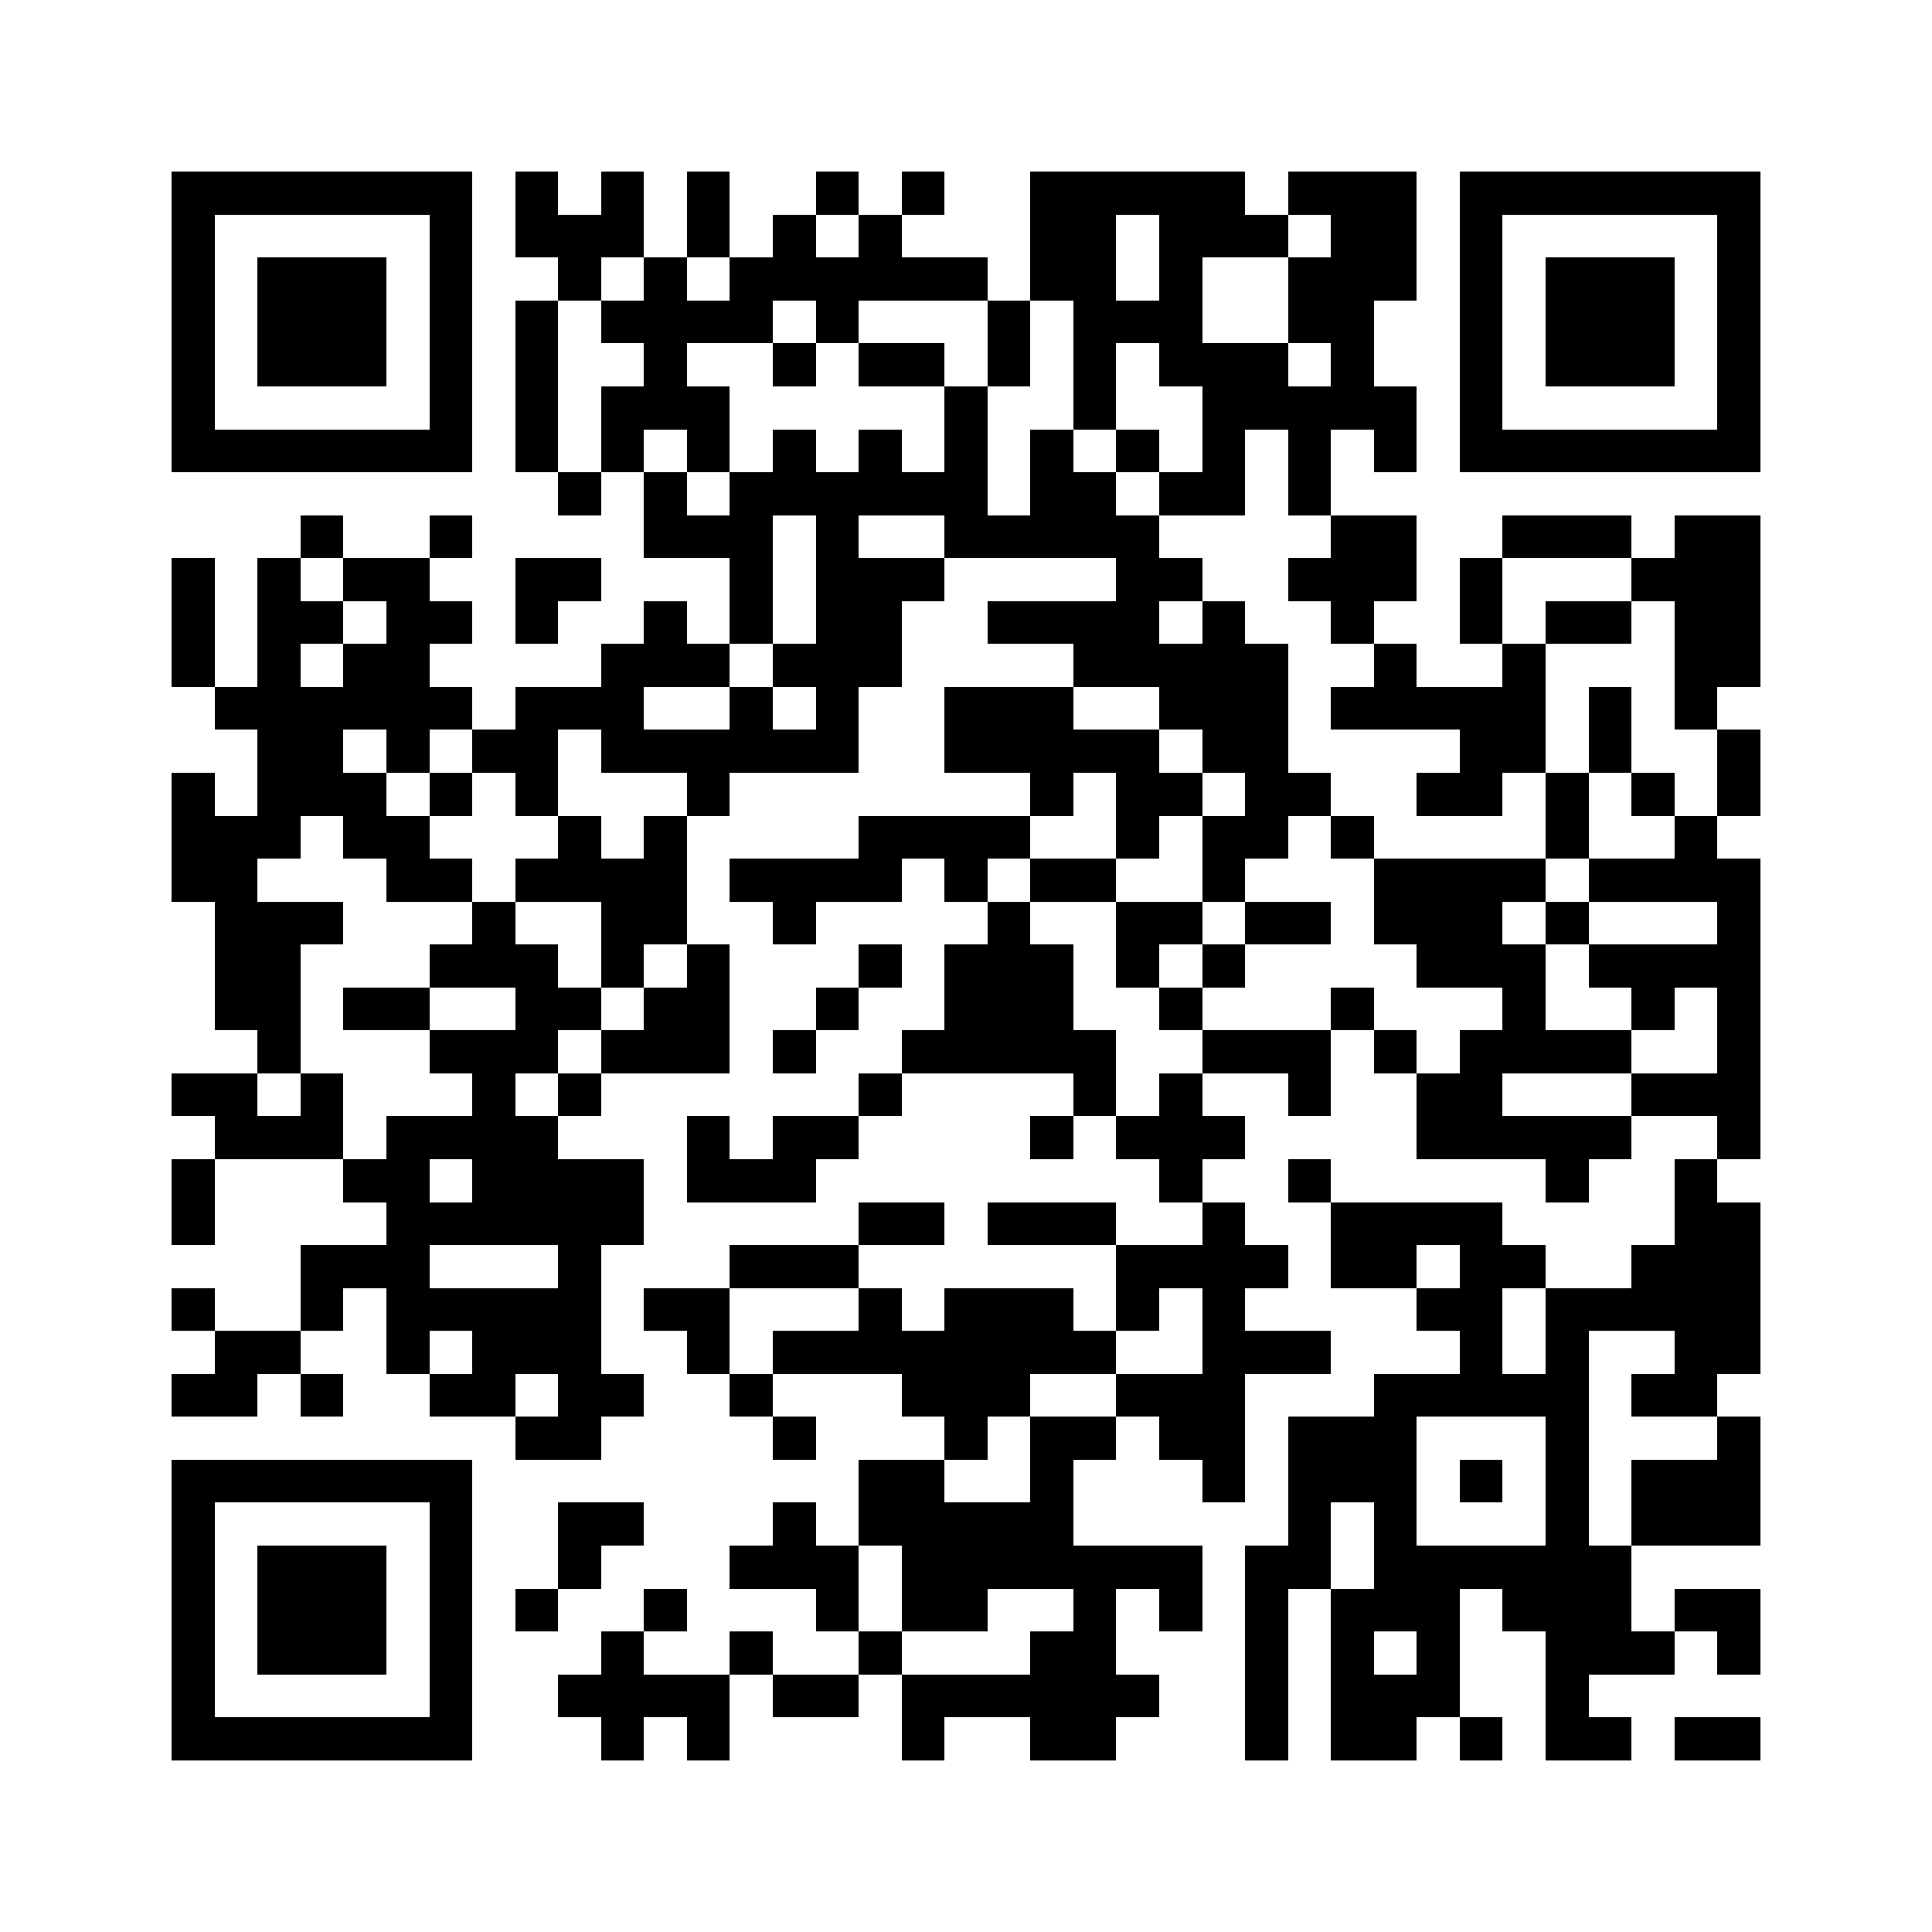
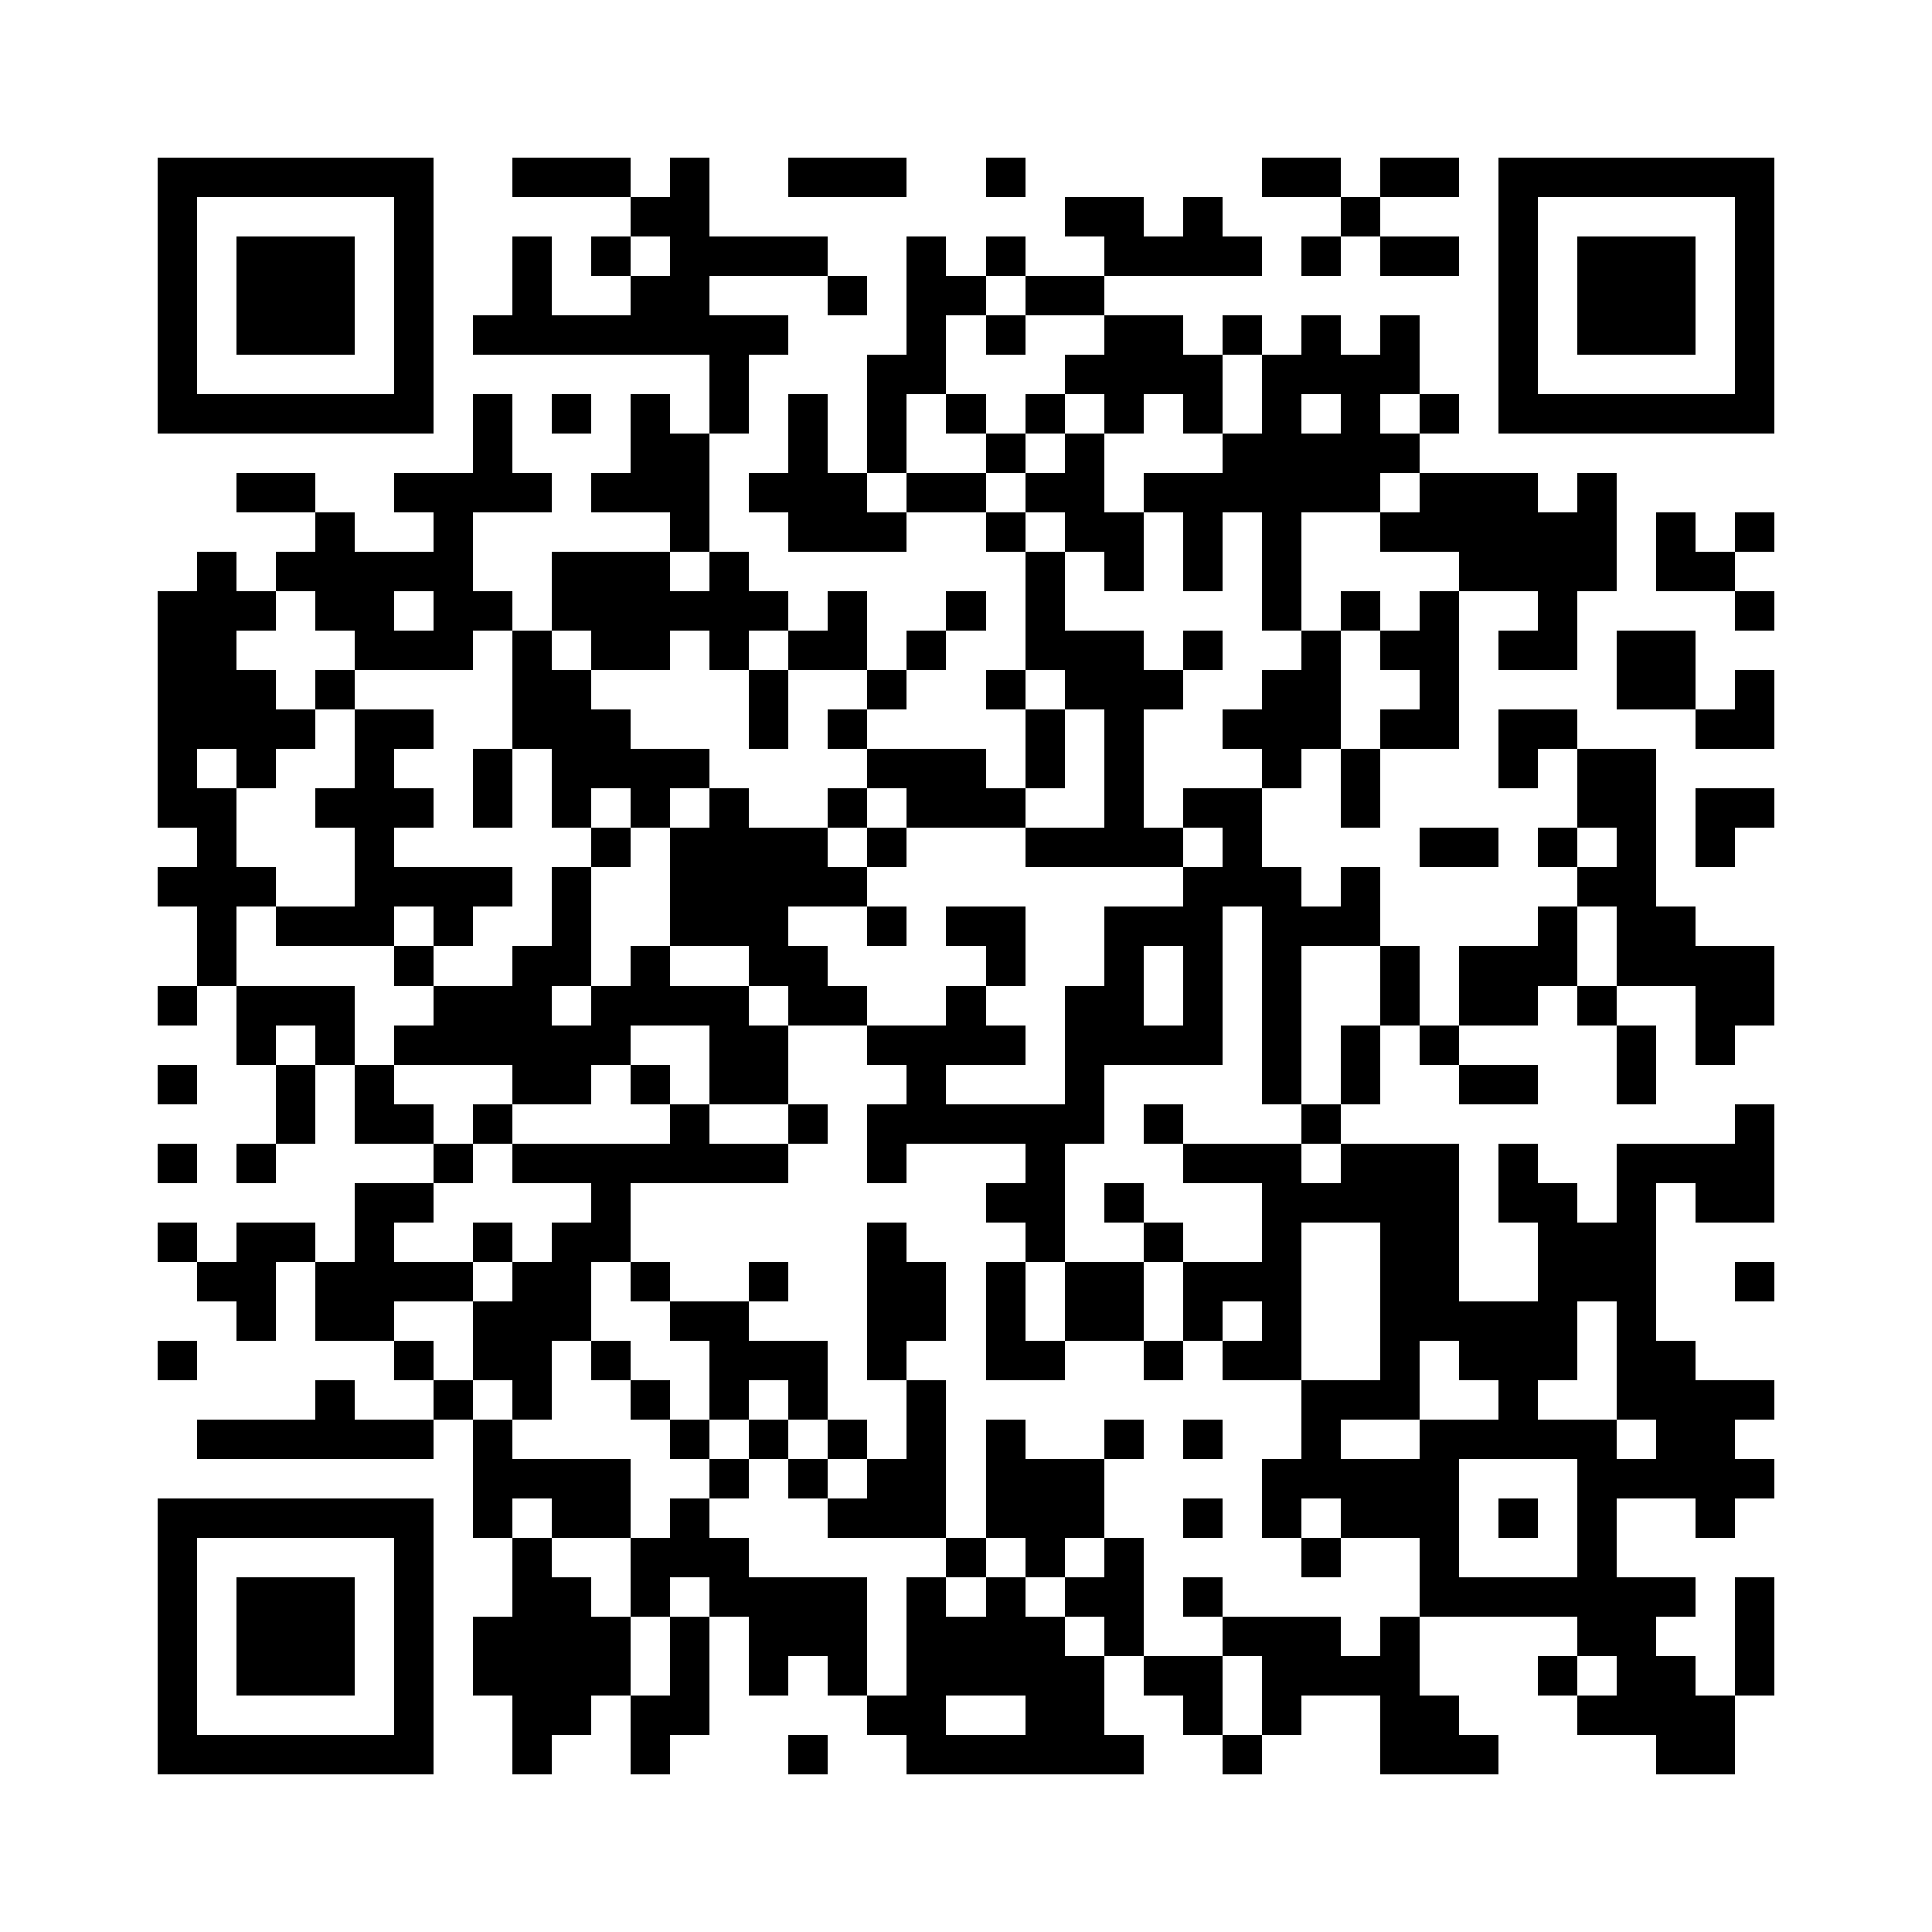
- <svg xmlns="http://www.w3.org/2000/svg" viewBox="0 0 45 45" shape-rendering="crispEdges">
-   <path fill="#ffffff" d="M0 0h45v45H0z" />
-   <path stroke="#000000" d="M4 4.5h7m1 0h1m1 0h1m1 0h1m2 0h1m1 0h1m2 0h5m1 0h3m1 0h7M4 5.5h1m5 0h1m1 0h3m1 0h1m1 0h1m1 0h1m3 0h2m1 0h3m1 0h2m1 0h1m5 0h1M4 6.5h1m1 0h3m1 0h1m2 0h1m1 0h1m1 0h6m1 0h2m1 0h1m2 0h3m1 0h1m1 0h3m1 0h1M4 7.5h1m1 0h3m1 0h1m1 0h1m1 0h4m1 0h1m3 0h1m1 0h3m2 0h2m2 0h1m1 0h3m1 0h1M4 8.5h1m1 0h3m1 0h1m1 0h1m2 0h1m2 0h1m1 0h2m1 0h1m1 0h1m1 0h3m1 0h1m2 0h1m1 0h3m1 0h1M4 9.5h1m5 0h1m1 0h1m1 0h3m5 0h1m2 0h1m2 0h5m1 0h1m5 0h1M4 10.5h7m1 0h1m1 0h1m1 0h1m1 0h1m1 0h1m1 0h1m1 0h1m1 0h1m1 0h1m1 0h1m1 0h1m1 0h7M13 11.5h1m1 0h1m1 0h6m1 0h2m1 0h2m1 0h1M7 12.5h1m2 0h1m4 0h3m1 0h1m2 0h5m4 0h2m2 0h3m1 0h2M4 13.5h1m1 0h1m1 0h2m2 0h2m3 0h1m1 0h3m4 0h2m2 0h3m1 0h1m3 0h3M4 14.5h1m1 0h2m1 0h2m1 0h1m2 0h1m1 0h1m1 0h2m2 0h4m1 0h1m2 0h1m2 0h1m1 0h2m1 0h2M4 15.5h1m1 0h1m1 0h2m4 0h3m1 0h3m4 0h5m2 0h1m2 0h1m3 0h2M5 16.5h6m1 0h3m2 0h1m1 0h1m2 0h3m2 0h3m1 0h5m1 0h1m1 0h1M6 17.5h2m1 0h1m1 0h2m1 0h6m2 0h5m1 0h2m4 0h2m1 0h1m2 0h1M4 18.5h1m1 0h3m1 0h1m1 0h1m3 0h1m7 0h1m1 0h2m1 0h2m2 0h2m1 0h1m1 0h1m1 0h1M4 19.5h3m1 0h2m3 0h1m1 0h1m4 0h4m2 0h1m1 0h2m1 0h1m4 0h1m2 0h1M4 20.5h2m3 0h2m1 0h4m1 0h4m1 0h1m1 0h2m2 0h1m3 0h4m1 0h4M5 21.5h3m3 0h1m2 0h2m2 0h1m4 0h1m2 0h2m1 0h2m1 0h3m1 0h1m3 0h1M5 22.5h2m3 0h3m1 0h1m1 0h1m3 0h1m1 0h3m1 0h1m1 0h1m4 0h3m1 0h4M5 23.5h2m1 0h2m2 0h2m1 0h2m2 0h1m2 0h3m2 0h1m3 0h1m3 0h1m2 0h1m1 0h1M6 24.5h1m3 0h3m1 0h3m1 0h1m2 0h5m2 0h3m1 0h1m1 0h4m2 0h1M4 25.5h2m1 0h1m3 0h1m1 0h1m6 0h1m4 0h1m1 0h1m2 0h1m2 0h2m3 0h3M5 26.5h3m1 0h4m3 0h1m1 0h2m4 0h1m1 0h3m4 0h5m2 0h1M4 27.5h1m3 0h2m1 0h4m1 0h3m8 0h1m2 0h1m5 0h1m2 0h1M4 28.5h1m4 0h6m5 0h2m1 0h3m2 0h1m2 0h4m4 0h2M7 29.5h3m3 0h1m3 0h3m6 0h4m1 0h2m1 0h2m2 0h3M4 30.5h1m2 0h1m1 0h5m1 0h2m3 0h1m1 0h3m1 0h1m1 0h1m4 0h2m1 0h5M5 31.5h2m2 0h1m1 0h3m2 0h1m1 0h8m2 0h3m3 0h1m1 0h1m2 0h2M4 32.5h2m1 0h1m2 0h2m1 0h2m2 0h1m3 0h3m2 0h3m3 0h5m1 0h2M12 33.5h2m4 0h1m3 0h1m1 0h2m1 0h2m1 0h3m3 0h1m3 0h1M4 34.5h7m9 0h2m2 0h1m3 0h1m1 0h3m1 0h1m1 0h1m1 0h3M4 35.5h1m5 0h1m2 0h2m3 0h1m1 0h5m5 0h1m1 0h1m3 0h1m1 0h3M4 36.5h1m1 0h3m1 0h1m2 0h1m3 0h3m1 0h7m1 0h2m1 0h6M4 37.5h1m1 0h3m1 0h1m1 0h1m2 0h1m3 0h1m1 0h2m2 0h1m1 0h1m1 0h1m1 0h3m1 0h3m1 0h2M4 38.5h1m1 0h3m1 0h1m3 0h1m2 0h1m2 0h1m3 0h2m3 0h1m1 0h1m1 0h1m2 0h3m1 0h1M4 39.5h1m5 0h1m2 0h4m1 0h2m1 0h6m2 0h1m1 0h3m2 0h1M4 40.5h7m3 0h1m1 0h1m4 0h1m2 0h2m3 0h1m1 0h2m1 0h1m1 0h2m1 0h2" />
+ <svg xmlns="http://www.w3.org/2000/svg" viewBox="0 0 49 49" shape-rendering="crispEdges">
+   <path fill="#ffffff" d="M0 0h49v49H0z" />
+   <path stroke="#000000" d="M4 4.5h7m2 0h3m1 0h1m2 0h3m2 0h1m6 0h2m1 0h2m1 0h7M4 5.5h1m5 0h1m5 0h2m9 0h2m1 0h1m3 0h1m3 0h1m5 0h1M4 6.5h1m1 0h3m1 0h1m2 0h1m1 0h1m1 0h4m2 0h1m1 0h1m2 0h4m1 0h1m1 0h2m1 0h1m1 0h3m1 0h1M4 7.5h1m1 0h3m1 0h1m2 0h1m2 0h2m3 0h1m1 0h2m1 0h2m10 0h1m1 0h3m1 0h1M4 8.5h1m1 0h3m1 0h1m1 0h8m3 0h1m1 0h1m2 0h2m1 0h1m1 0h1m1 0h1m2 0h1m1 0h3m1 0h1M4 9.5h1m5 0h1m7 0h1m3 0h2m3 0h4m1 0h4m2 0h1m5 0h1M4 10.5h7m1 0h1m1 0h1m1 0h1m1 0h1m1 0h1m1 0h1m1 0h1m1 0h1m1 0h1m1 0h1m1 0h1m1 0h1m1 0h1m1 0h7M12 11.5h1m3 0h2m2 0h1m1 0h1m2 0h1m1 0h1m3 0h5M6 12.5h2m2 0h4m1 0h3m1 0h3m1 0h2m1 0h2m1 0h6m1 0h3m1 0h1M8 13.5h1m2 0h1m5 0h1m2 0h3m2 0h1m1 0h2m1 0h1m1 0h1m2 0h6m1 0h1m1 0h1M5 14.5h1m1 0h5m2 0h3m1 0h1m7 0h1m1 0h1m1 0h1m1 0h1m4 0h4m1 0h2M4 15.5h3m1 0h2m1 0h2m1 0h6m1 0h1m2 0h1m1 0h1m5 0h1m1 0h1m1 0h1m2 0h1m4 0h1M4 16.5h2m3 0h3m1 0h1m1 0h2m1 0h1m1 0h2m1 0h1m2 0h3m1 0h1m2 0h1m1 0h2m1 0h2m1 0h2M4 17.5h3m1 0h1m4 0h2m4 0h1m2 0h1m2 0h1m1 0h3m2 0h2m2 0h1m4 0h2m1 0h1M4 18.5h4m1 0h2m2 0h3m3 0h1m1 0h1m4 0h1m1 0h1m2 0h3m1 0h2m1 0h2m3 0h2M4 19.5h1m1 0h1m2 0h1m2 0h1m1 0h4m4 0h3m1 0h1m1 0h1m3 0h1m1 0h1m3 0h1m1 0h2M4 20.5h2m2 0h3m1 0h1m1 0h1m1 0h1m1 0h1m2 0h1m1 0h3m2 0h1m1 0h2m2 0h1m5 0h2m1 0h2M5 21.5h1m3 0h1m5 0h1m1 0h4m1 0h1m3 0h4m1 0h1m4 0h2m1 0h1m1 0h1m1 0h1M4 22.5h3m2 0h4m1 0h1m2 0h5m8 0h3m1 0h1m5 0h2M5 23.5h1m1 0h3m1 0h1m2 0h1m2 0h3m2 0h1m1 0h2m2 0h3m1 0h3m4 0h1m1 0h2M5 24.5h1m4 0h1m2 0h2m1 0h1m2 0h2m4 0h1m2 0h1m1 0h1m1 0h1m2 0h1m1 0h3m1 0h4M4 25.5h1m1 0h3m2 0h3m1 0h4m1 0h2m2 0h1m2 0h2m1 0h1m1 0h1m2 0h1m1 0h2m1 0h1m2 0h2M6 26.5h1m1 0h1m1 0h6m2 0h2m2 0h4m1 0h4m1 0h1m1 0h1m1 0h1m4 0h1m1 0h1M4 27.5h1m2 0h1m1 0h1m3 0h2m1 0h1m1 0h2m3 0h1m3 0h1m4 0h1m1 0h1m2 0h2m2 0h1M7 28.5h1m1 0h2m1 0h1m4 0h1m2 0h1m1 0h6m1 0h1m3 0h1m10 0h1M4 29.5h1m1 0h1m4 0h1m1 0h7m2 0h1m3 0h1m3 0h3m1 0h3m1 0h1m2 0h4M9 30.5h2m4 0h1m9 0h2m1 0h1m3 0h5m1 0h2m1 0h1m1 0h2M4 31.5h1m1 0h2m1 0h1m2 0h1m1 0h2m6 0h1m3 0h1m2 0h1m2 0h1m2 0h2m2 0h3M5 32.5h2m1 0h4m1 0h2m1 0h1m2 0h1m2 0h2m1 0h1m1 0h2m1 0h3m2 0h2m2 0h3m2 0h1M6 33.5h1m1 0h2m2 0h3m2 0h2m3 0h2m1 0h1m1 0h2m1 0h1m1 0h1m2 0h5m1 0h1M4 34.5h1m5 0h1m1 0h2m1 0h1m2 0h3m1 0h1m2 0h2m2 0h1m1 0h2m2 0h1m1 0h3m1 0h2M8 35.5h1m2 0h1m1 0h1m2 0h1m1 0h1m1 0h1m2 0h1m9 0h3m2 0h1m2 0h4M5 36.5h6m1 0h1m4 0h1m1 0h1m1 0h1m1 0h1m1 0h1m2 0h1m1 0h1m2 0h1m2 0h5m1 0h2M12 37.5h4m2 0h1m1 0h1m1 0h2m1 0h3m4 0h5m3 0h5M4 38.5h7m1 0h1m1 0h2m1 0h1m3 0h3m1 0h3m2 0h1m1 0h1m1 0h3m1 0h1m1 0h1m2 0h1M4 39.5h1m5 0h1m2 0h1m2 0h3m5 0h1m1 0h1m1 0h1m4 0h1m2 0h1m3 0h1M4 40.5h1m1 0h3m1 0h1m2 0h2m1 0h1m1 0h4m1 0h1m1 0h1m1 0h2m1 0h1m5 0h7m1 0h1M4 41.5h1m1 0h3m1 0h1m1 0h4m1 0h1m1 0h3m1 0h4m1 0h1m2 0h3m1 0h1m4 0h2m2 0h1M4 42.5h1m1 0h3m1 0h1m1 0h4m1 0h1m1 0h1m1 0h1m1 0h5m1 0h2m1 0h4m3 0h1m1 0h2m1 0h1M4 43.5h1m5 0h1m2 0h2m1 0h2m4 0h2m2 0h2m2 0h1m1 0h1m2 0h2m3 0h4M4 44.5h7m2 0h1m2 0h1m3 0h1m2 0h6m2 0h1m3 0h3m4 0h2" />
</svg>
